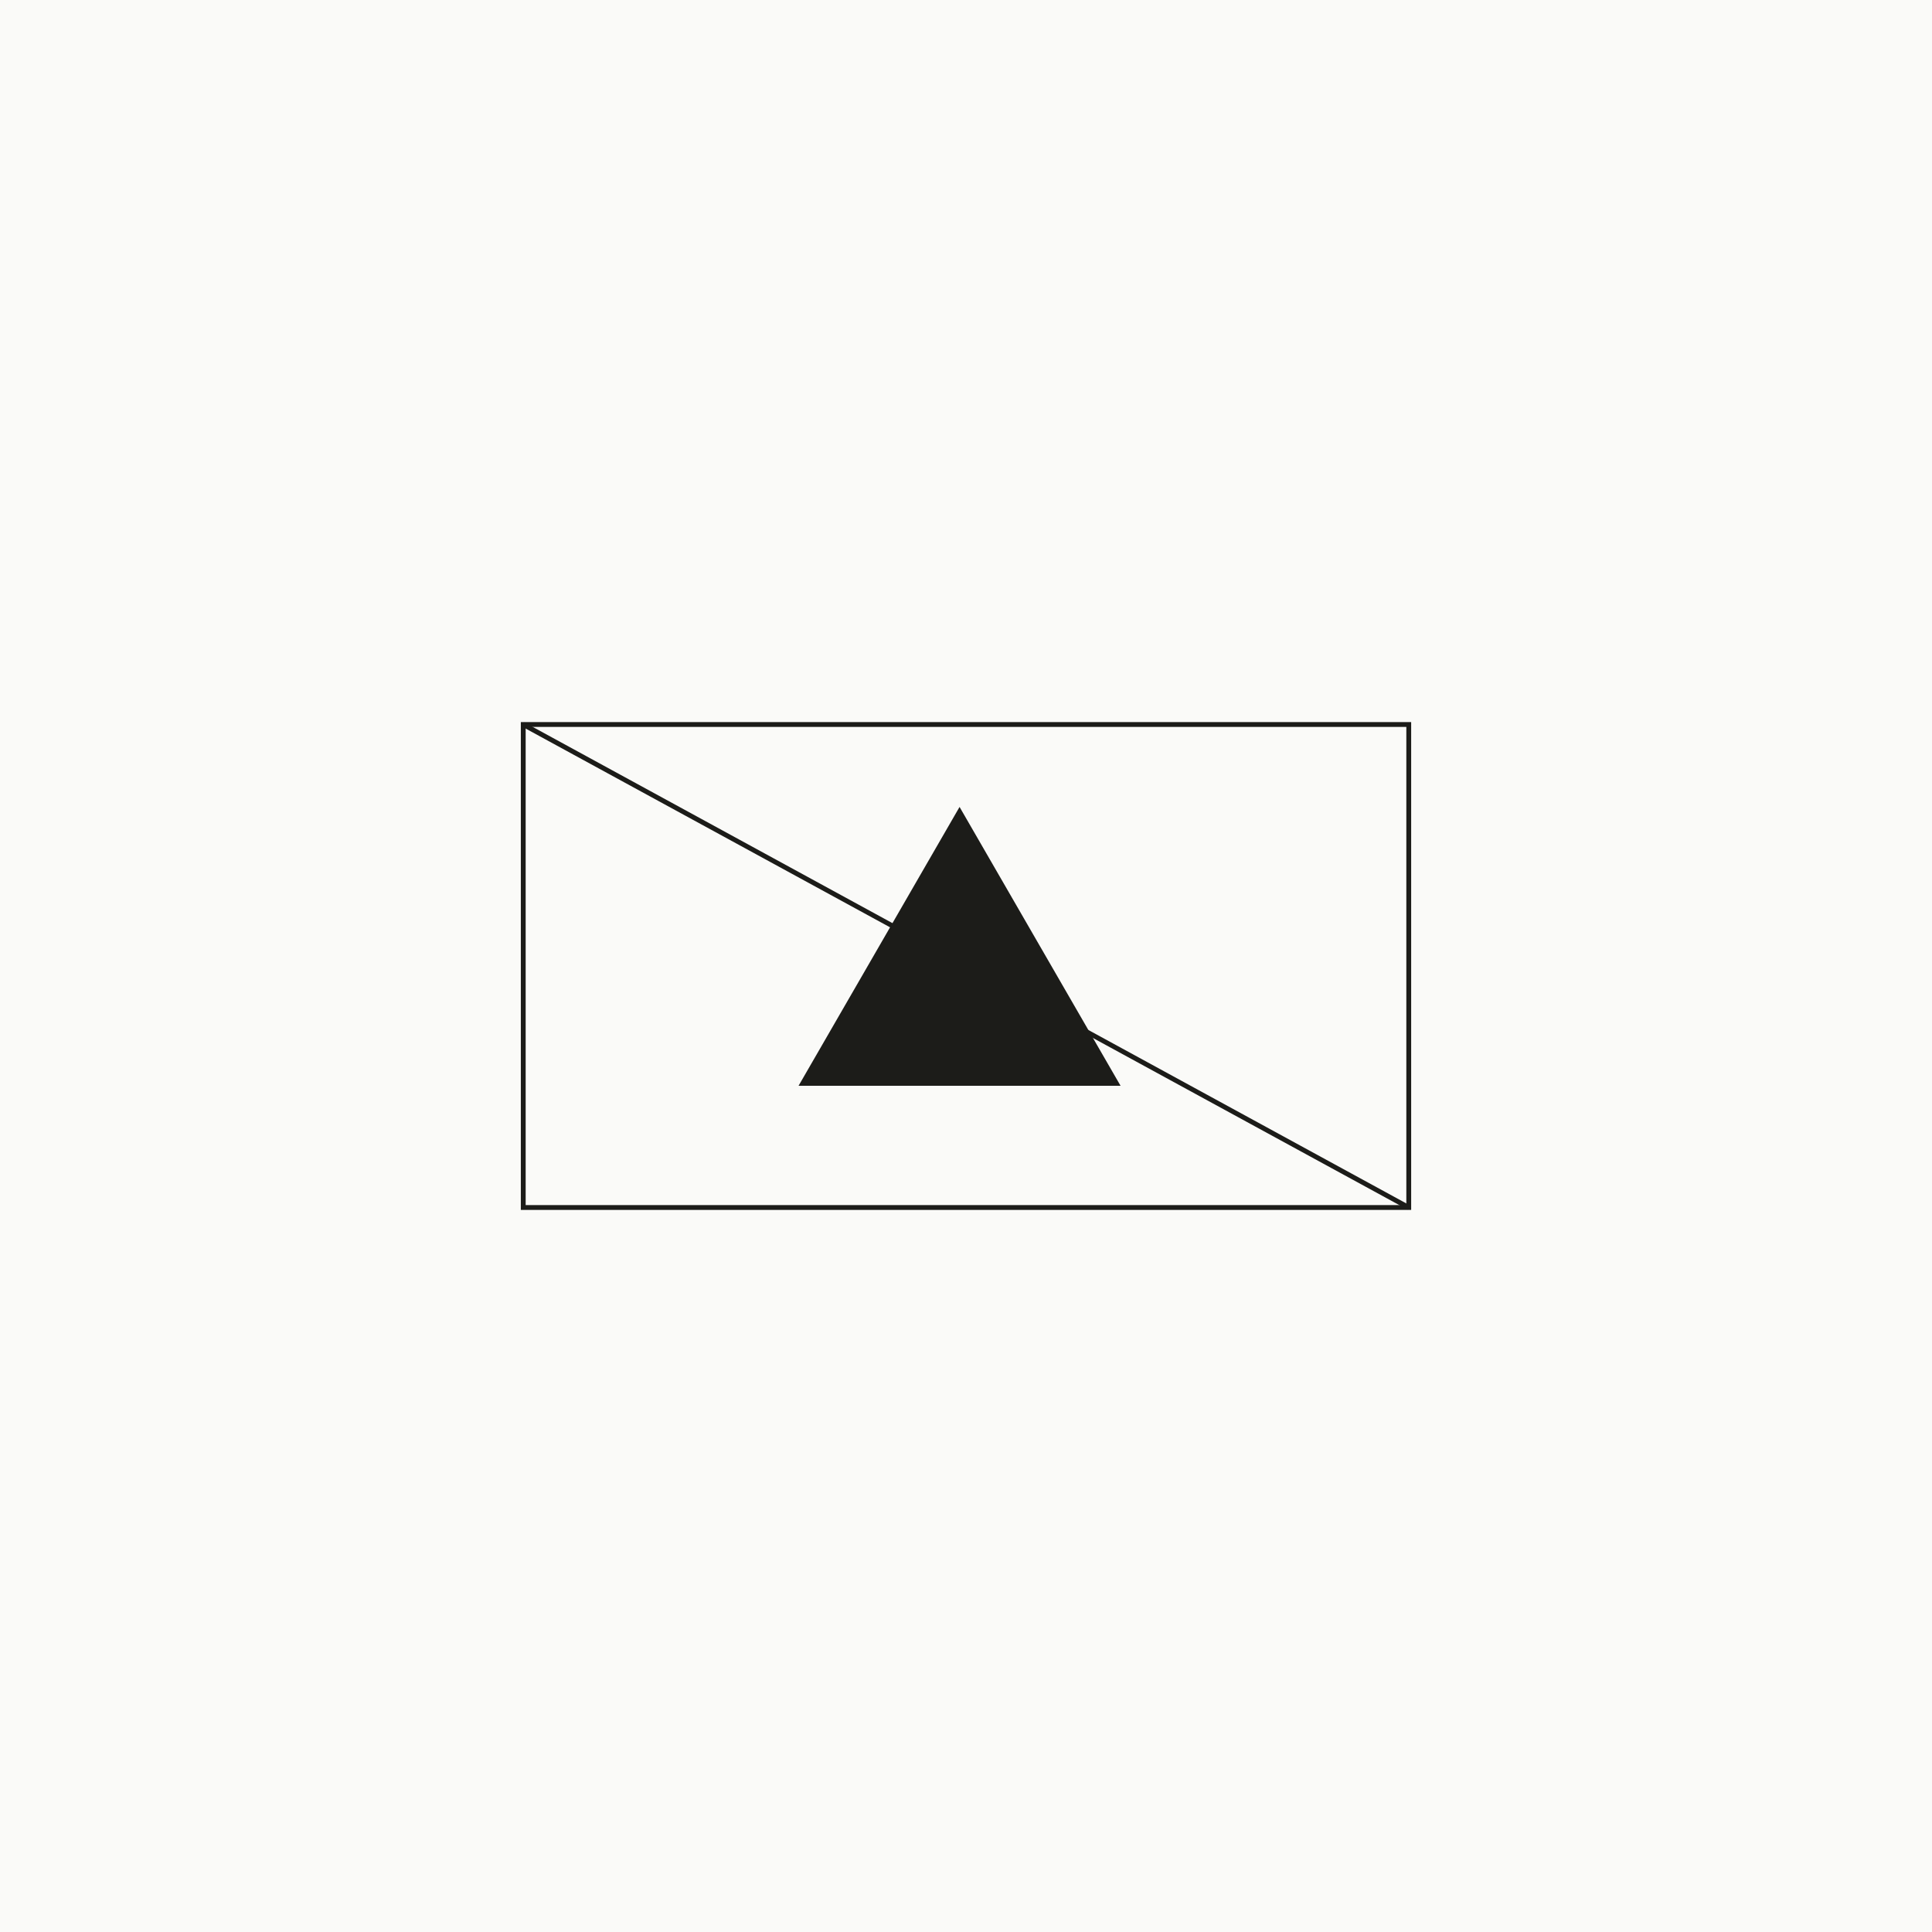
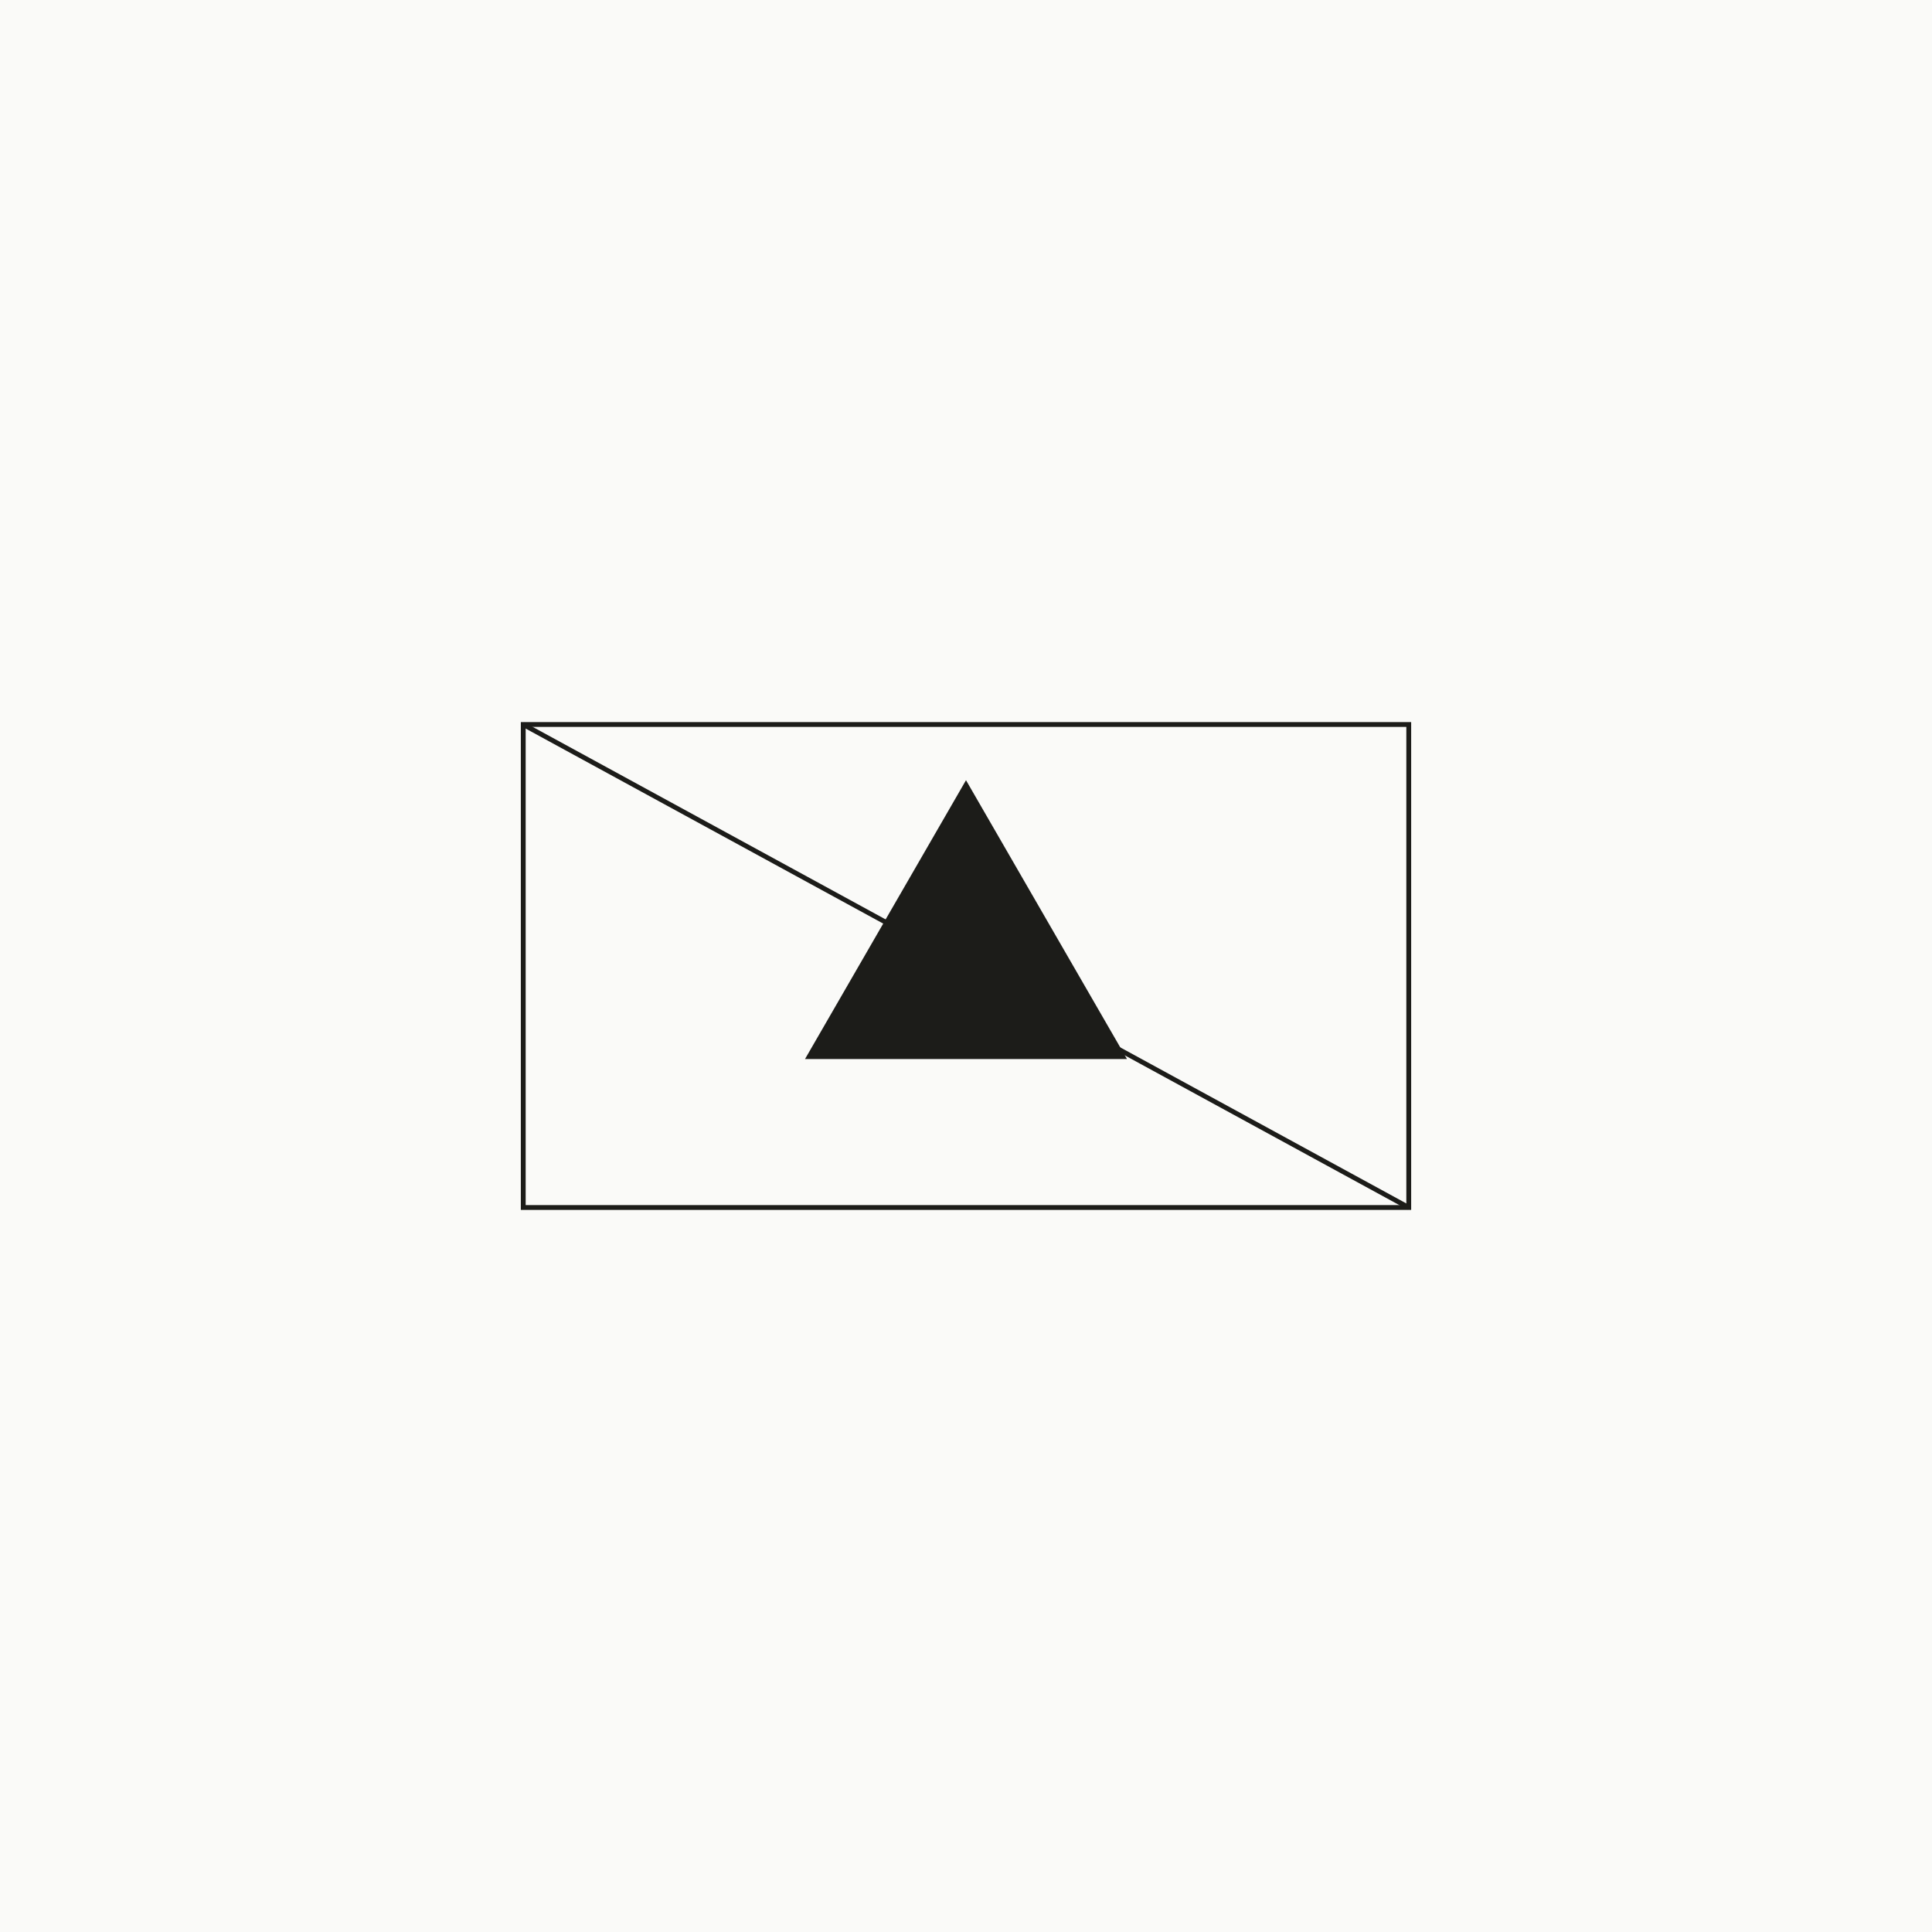
<svg xmlns="http://www.w3.org/2000/svg" viewBox="0 0 600 600" width="600" height="600">
  <rect width="600" height="600" fill="#FAFAF8" />
  <rect x="162.5" y="225" width="275" height="150" fill="none" stroke="#1C1C19" stroke-width="1.5" />
  <line x1="162.5" y1="225" x2="437.5" y2="375" stroke="#1C1C19" stroke-width="1.5" />
-   <polygon points="298.0,250.6 248.0,337.2 348.0,337.2" fill="#1C1C19" transform="rotate(0 298.0395 308.3317)" />
+   <polygon points="300.0,242.3 250.0,328.9 350.0,328.9" fill="#1C1C19" transform="rotate(0 300 300)" />
</svg>
